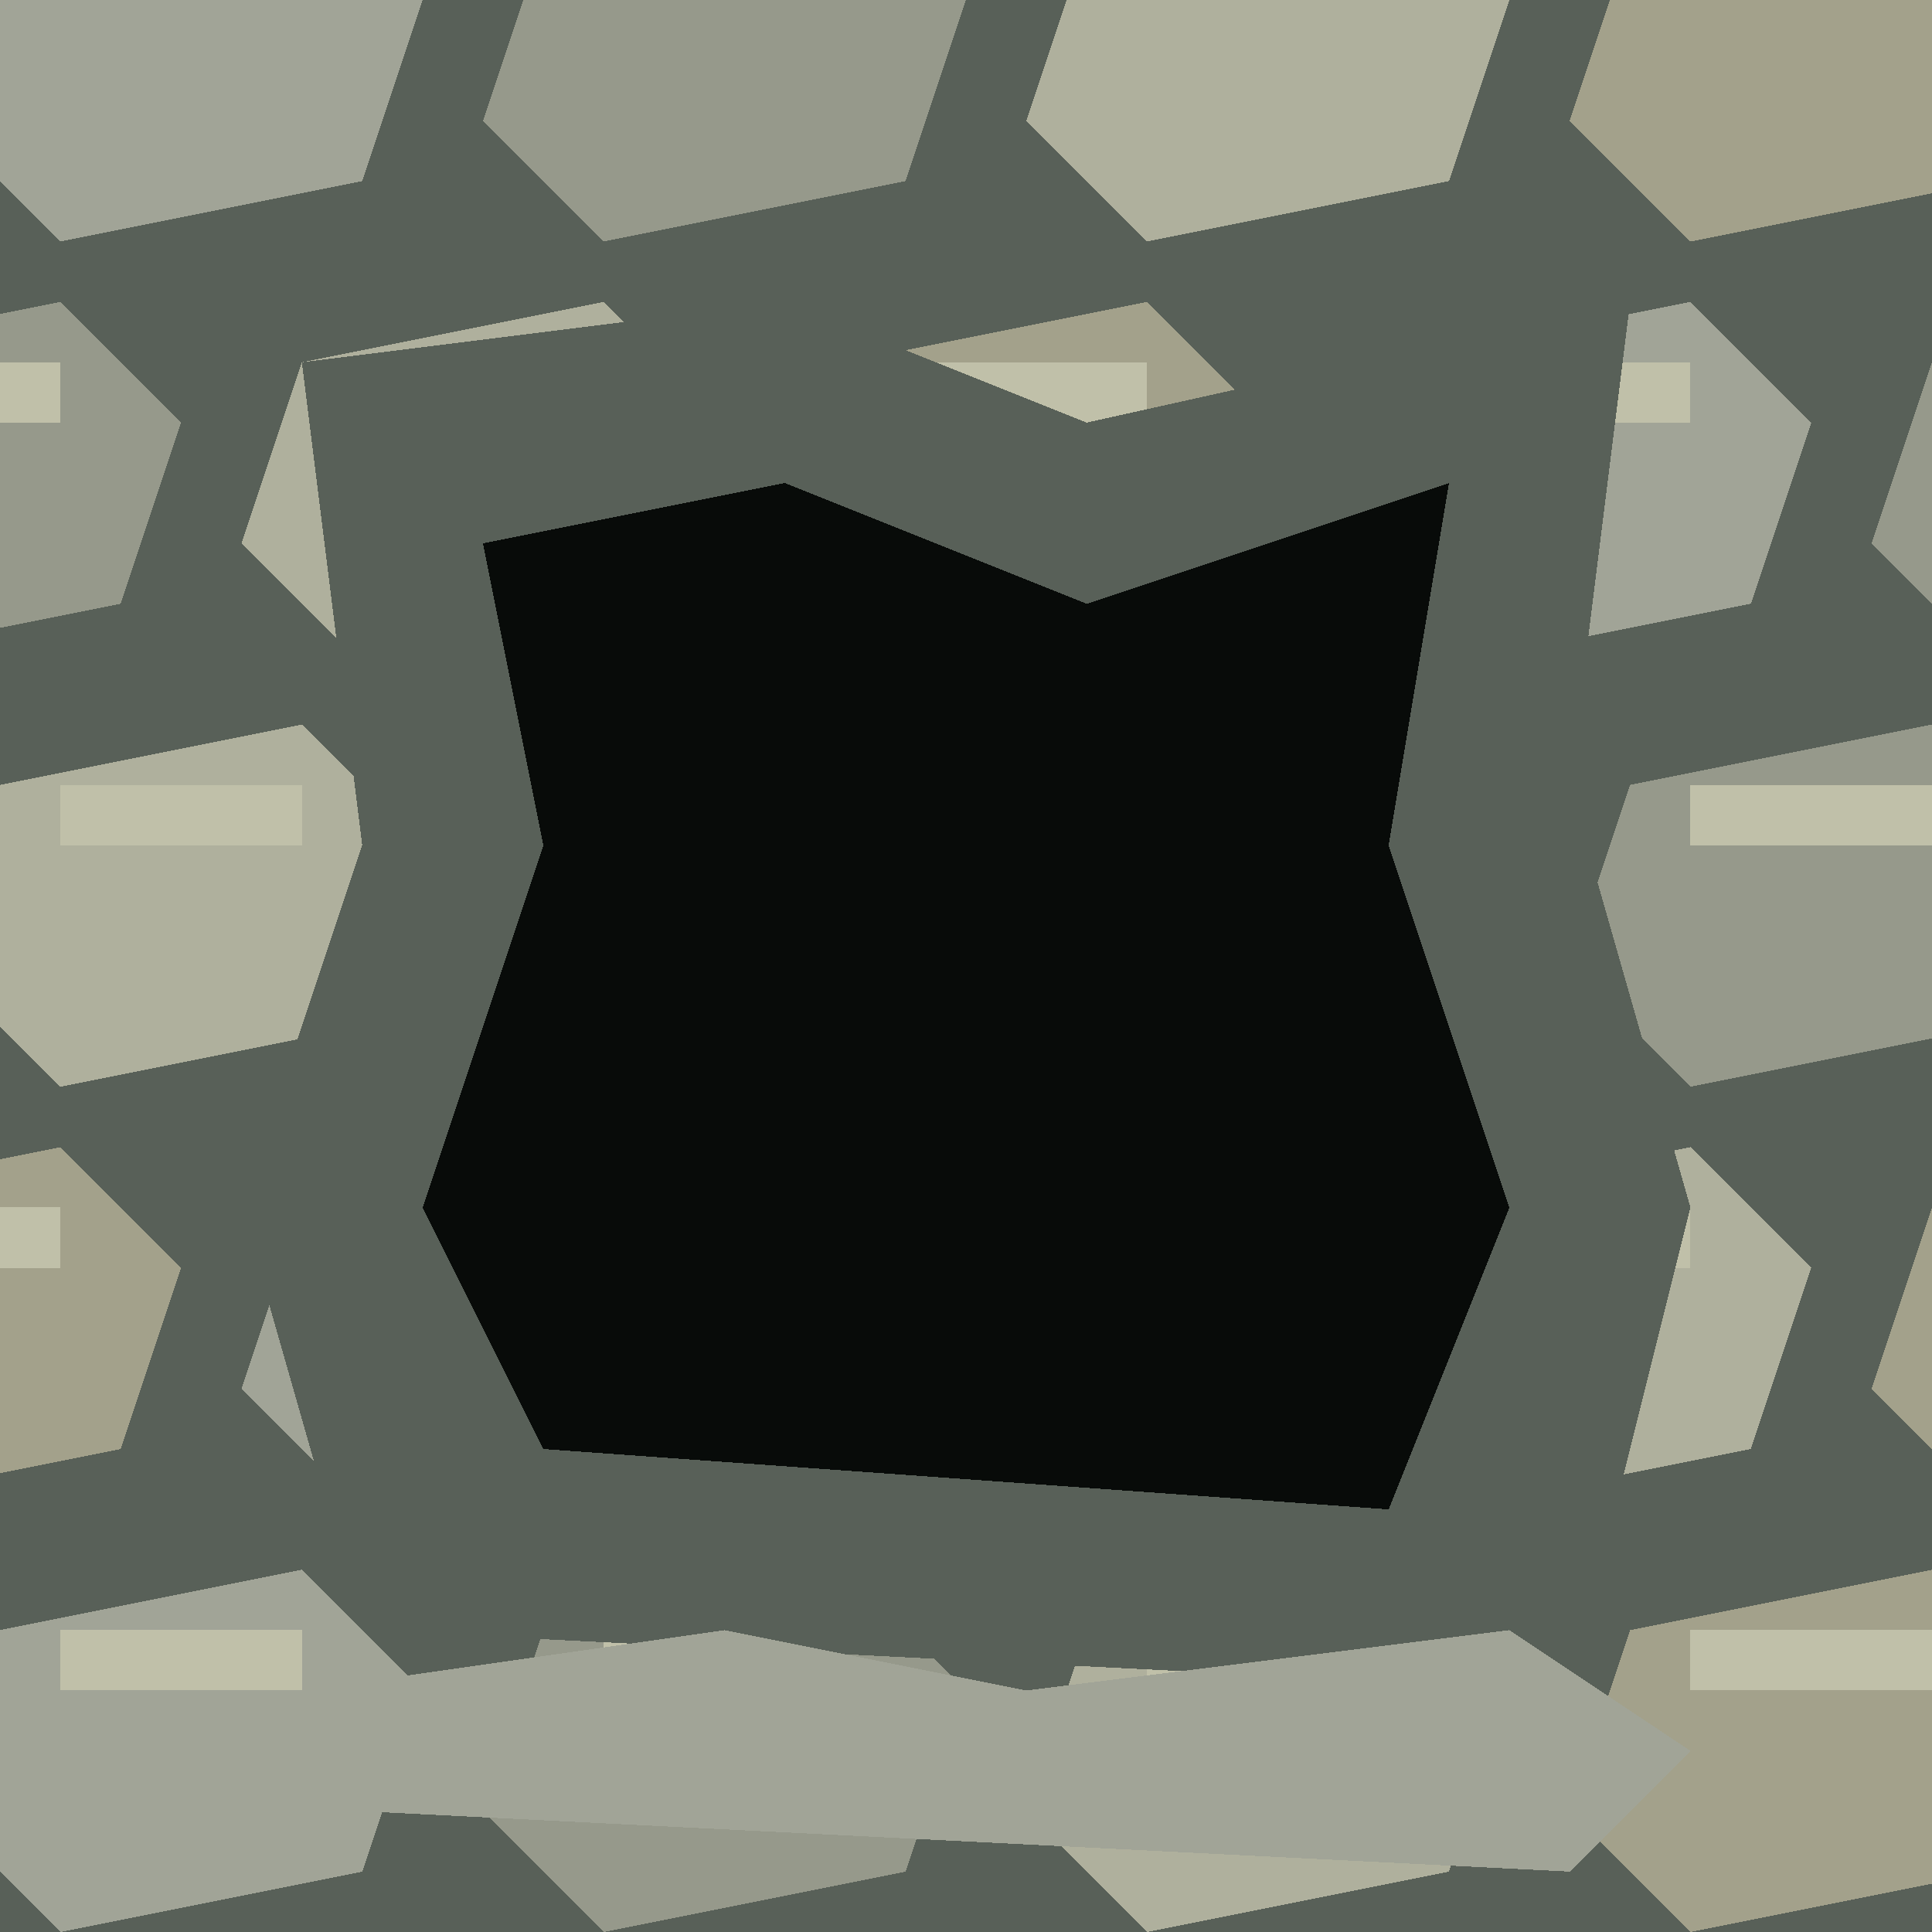
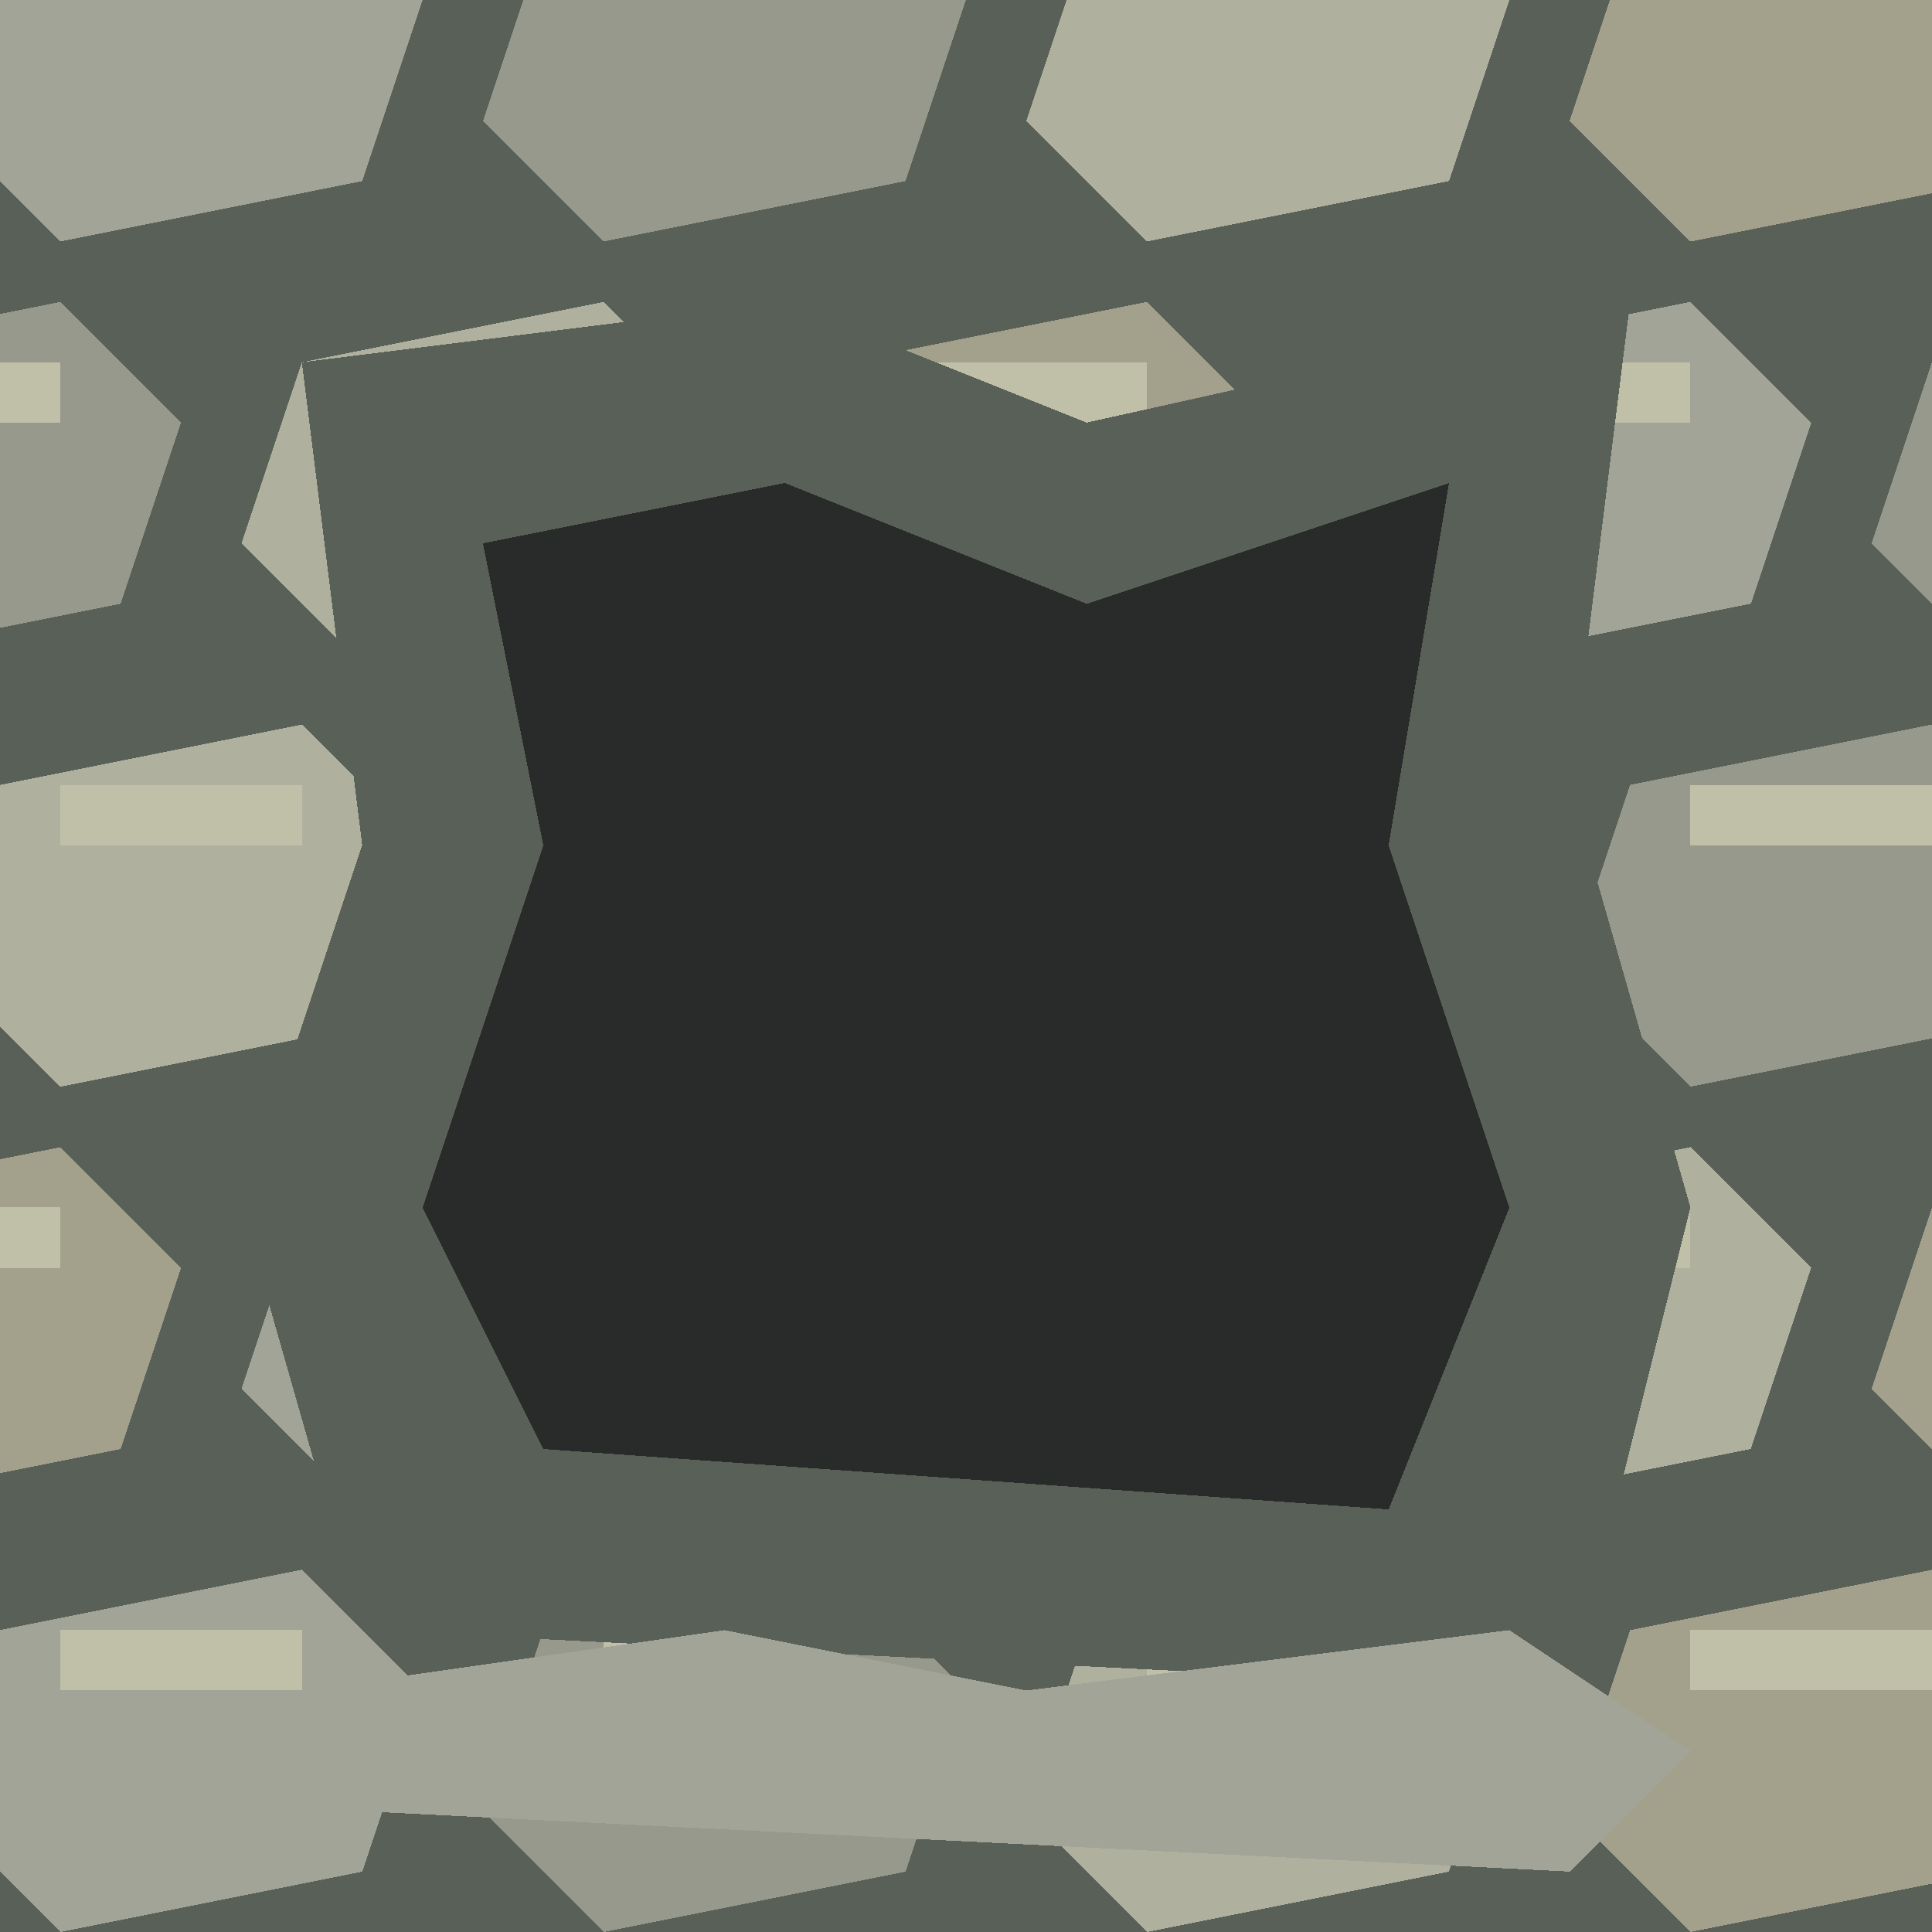
- <svg xmlns="http://www.w3.org/2000/svg" width="32" height="32" viewBox="0 0 32 32" shape-rendering="crispEdges">
-   <rect x="0" y="0" width="32" height="32" fill="#586058" />
-   <polygon points="0,-1 5,-2 7,0 6,3 1,4 -1,2" fill="#a1a497" />
-   <rect x="1" y="-1" width="4" height="1" fill="#c0c0a9" />
-   <polygon points="9,-1 14,-2 16,0 15,3 10,4 8,2" fill="#96998b" />
-   <rect x="10" y="-1" width="4" height="1" fill="#c0c0a9" />
-   <polygon points="18,-1 23,-2 25,0 24,3 19,4 17,2" fill="#afb09d" />
-   <rect x="19" y="-1" width="4" height="1" fill="#c0c0a9" />
-   <polygon points="27,-1 32,-2 34,0 33,3 28,4 26,2" fill="#a3a18b" />
-   <rect x="28" y="-1" width="4" height="1" fill="#c0c0a9" />
-   <polygon points="-4,6 1,5 3,7 2,10 -3,11 -5,9" fill="#96998b" />
-   <rect x="-3" y="6" width="4" height="1" fill="#c0c0a9" />
-   <polygon points="5,6 10,5 12,7 11,10 6,11 4,9" fill="#afb09d" />
-   <rect x="6" y="6" width="4" height="1" fill="#c0c0a9" />
-   <polygon points="14,6 19,5 21,7 20,10 15,11 13,9" fill="#a3a18b" />
-   <rect x="15" y="6" width="4" height="1" fill="#c0c0a9" />
-   <polygon points="23,6 28,5 30,7 29,10 24,11 22,9" fill="#a1a497" />
-   <rect x="24" y="6" width="4" height="1" fill="#c0c0a9" />
-   <polygon points="32,6 37,5 39,7 38,10 33,11 31,9" fill="#96998b" />
-   <rect x="33" y="6" width="4" height="1" fill="#c0c0a9" />
-   <polygon points="0,13 5,12 7,14 6,17 1,18 -1,16" fill="#afb09d" />
-   <rect x="1" y="13" width="4" height="1" fill="#c0c0a9" />
-   <polygon points="9,13 14,12 16,14 15,17 10,18 8,16" fill="#a3a18b" />
-   <rect x="10" y="13" width="4" height="1" fill="#c0c0a9" />
-   <polygon points="18,13 23,12 25,14 24,17 19,18 17,16" fill="#a1a497" />
-   <rect x="19" y="13" width="4" height="1" fill="#c0c0a9" />
-   <polygon points="27,13 32,12 34,14 33,17 28,18 26,16" fill="#96998b" />
-   <rect x="28" y="13" width="4" height="1" fill="#c0c0a9" />
-   <polygon points="-4,20 1,19 3,21 2,24 -3,25 -5,23" fill="#a3a18b" />
-   <rect x="-3" y="20" width="4" height="1" fill="#c0c0a9" />
-   <polygon points="5,20 10,19 12,21 11,24 6,25 4,23" fill="#a1a497" />
-   <rect x="6" y="20" width="4" height="1" fill="#c0c0a9" />
-   <polygon points="14,20 19,19 21,21 20,24 15,25 13,23" fill="#96998b" />
-   <rect x="15" y="20" width="4" height="1" fill="#c0c0a9" />
-   <polygon points="23,20 28,19 30,21 29,24 24,25 22,23" fill="#afb09d" />
-   <rect x="24" y="20" width="4" height="1" fill="#c0c0a9" />
-   <polygon points="32,20 37,19 39,21 38,24 33,25 31,23" fill="#a3a18b" />
-   <rect x="33" y="20" width="4" height="1" fill="#c0c0a9" />
-   <polygon points="0,27 5,26 7,28 6,31 1,32 -1,30" fill="#a1a497" />
-   <rect x="1" y="27" width="4" height="1" fill="#c0c0a9" />
-   <polygon points="9,27 14,26 16,28 15,31 10,32 8,30" fill="#96998b" />
-   <rect x="10" y="27" width="4" height="1" fill="#c0c0a9" />
-   <polygon points="18,27 23,26 25,28 24,31 19,32 17,30" fill="#afb09d" />
-   <rect x="19" y="27" width="4" height="1" fill="#c0c0a9" />
-   <polygon points="27,27 32,26 34,28 33,31 28,32 26,30" fill="#a3a18b" />
-   <rect x="28" y="27" width="4" height="1" fill="#c0c0a9" />
-   <polygon points="5,6 13,5 18,7 27,5 26,13 28,20 26,28 6,27 4,20 6,14" fill="#586058" />
-   <polygon points="8,9 13,8 18,10 24,8 23,14 25,20 23,25 9,24 7,20 9,14" fill="#080b09" />
-   <polygon points="5,28 12,27 17,28 25,27 28,29 26,31 6,30" fill="#a1a497" />
+ <svg xmlns="http://www.w3.org/2000/svg" width="32" height="32" viewBox="0 0 32 32" shape-rendering="crispEdges" version="1.1" id="svg25">
+   <defs id="defs25" />
+   <rect x="0" y="0" width="32" height="32" fill="#586058" id="rect1" />
+   <polygon points="0,-1 5,-2 7,0 6,3 1,4 -1,2" fill="#a1a497" id="polygon1" />
+   <rect x="1" y="-1" width="4" height="1" fill="#c0c0a9" id="rect2" />
+   <polygon points="9,-1 14,-2 16,0 15,3 10,4 8,2" fill="#96998b" id="polygon2" />
+   <rect x="10" y="-1" width="4" height="1" fill="#c0c0a9" id="rect3" />
+   <polygon points="18,-1 23,-2 25,0 24,3 19,4 17,2" fill="#afb09d" id="polygon3" />
+   <rect x="19" y="-1" width="4" height="1" fill="#c0c0a9" id="rect4" />
+   <polygon points="27,-1 32,-2 34,0 33,3 28,4 26,2" fill="#a3a18b" id="polygon4" />
+   <rect x="28" y="-1" width="4" height="1" fill="#c0c0a9" id="rect5" />
+   <polygon points="-4,6 1,5 3,7 2,10 -3,11 -5,9" fill="#96998b" id="polygon5" />
+   <rect x="-3" y="6" width="4" height="1" fill="#c0c0a9" id="rect6" />
+   <polygon points="5,6 10,5 12,7 11,10 6,11 4,9" fill="#afb09d" id="polygon6" />
+   <rect x="6" y="6" width="4" height="1" fill="#c0c0a9" id="rect7" />
+   <polygon points="14,6 19,5 21,7 20,10 15,11 13,9" fill="#a3a18b" id="polygon7" />
+   <rect x="15" y="6" width="4" height="1" fill="#c0c0a9" id="rect8" />
+   <polygon points="23,6 28,5 30,7 29,10 24,11 22,9" fill="#a1a497" id="polygon8" />
+   <rect x="24" y="6" width="4" height="1" fill="#c0c0a9" id="rect9" />
+   <polygon points="32,6 37,5 39,7 38,10 33,11 31,9" fill="#96998b" id="polygon9" />
+   <rect x="33" y="6" width="4" height="1" fill="#c0c0a9" id="rect10" />
+   <polygon points="0,13 5,12 7,14 6,17 1,18 -1,16" fill="#afb09d" id="polygon10" />
+   <rect x="1" y="13" width="4" height="1" fill="#c0c0a9" id="rect11" />
+   <polygon points="9,13 14,12 16,14 15,17 10,18 8,16" fill="#a3a18b" id="polygon11" />
+   <rect x="10" y="13" width="4" height="1" fill="#c0c0a9" id="rect12" />
+   <polygon points="18,13 23,12 25,14 24,17 19,18 17,16" fill="#a1a497" id="polygon12" />
+   <rect x="19" y="13" width="4" height="1" fill="#c0c0a9" id="rect13" />
+   <polygon points="27,13 32,12 34,14 33,17 28,18 26,16" fill="#96998b" id="polygon13" />
+   <rect x="28" y="13" width="4" height="1" fill="#c0c0a9" id="rect14" />
+   <polygon points="-4,20 1,19 3,21 2,24 -3,25 -5,23" fill="#a3a18b" id="polygon14" />
+   <rect x="-3" y="20" width="4" height="1" fill="#c0c0a9" id="rect15" />
+   <polygon points="5,20 10,19 12,21 11,24 6,25 4,23" fill="#a1a497" id="polygon15" />
+   <rect x="6" y="20" width="4" height="1" fill="#c0c0a9" id="rect16" />
+   <polygon points="14,20 19,19 21,21 20,24 15,25 13,23" fill="#96998b" id="polygon16" />
+   <rect x="15" y="20" width="4" height="1" fill="#c0c0a9" id="rect17" />
+   <polygon points="23,20 28,19 30,21 29,24 24,25 22,23" fill="#afb09d" id="polygon17" />
+   <rect x="24" y="20" width="4" height="1" fill="#c0c0a9" id="rect18" />
+   <polygon points="32,20 37,19 39,21 38,24 33,25 31,23" fill="#a3a18b" id="polygon18" />
+   <rect x="33" y="20" width="4" height="1" fill="#c0c0a9" id="rect19" />
+   <polygon points="0,27 5,26 7,28 6,31 1,32 -1,30" fill="#a1a497" id="polygon19" />
+   <rect x="1" y="27" width="4" height="1" fill="#c0c0a9" id="rect20" />
+   <polygon points="9,27 14,26 16,28 15,31 10,32 8,30" fill="#96998b" id="polygon20" />
+   <rect x="10" y="27" width="4" height="1" fill="#c0c0a9" id="rect21" />
+   <polygon points="18,27 23,26 25,28 24,31 19,32 17,30" fill="#afb09d" id="polygon21" />
+   <rect x="19" y="27" width="4" height="1" fill="#c0c0a9" id="rect22" />
+   <polygon points="27,27 32,26 34,28 33,31 28,32 26,30" fill="#a3a18b" id="polygon22" />
+   <rect x="28" y="27" width="4" height="1" fill="#c0c0a9" id="rect23" />
+   <polygon points="5,6 13,5 18,7 27,5 26,13 28,20 26,28 6,27 4,20 6,14" fill="#586058" id="polygon23" />
+   <polygon points="8,9 13,8 18,10 24,8 23,14 25,20 23,25 9,24 7,20 9,14" fill="#080b09" id="polygon24" style="fill:#282b29" />
+   <polygon points="5,28 12,27 17,28 25,27 28,29 26,31 6,30" fill="#a1a497" id="polygon25" />
</svg>
